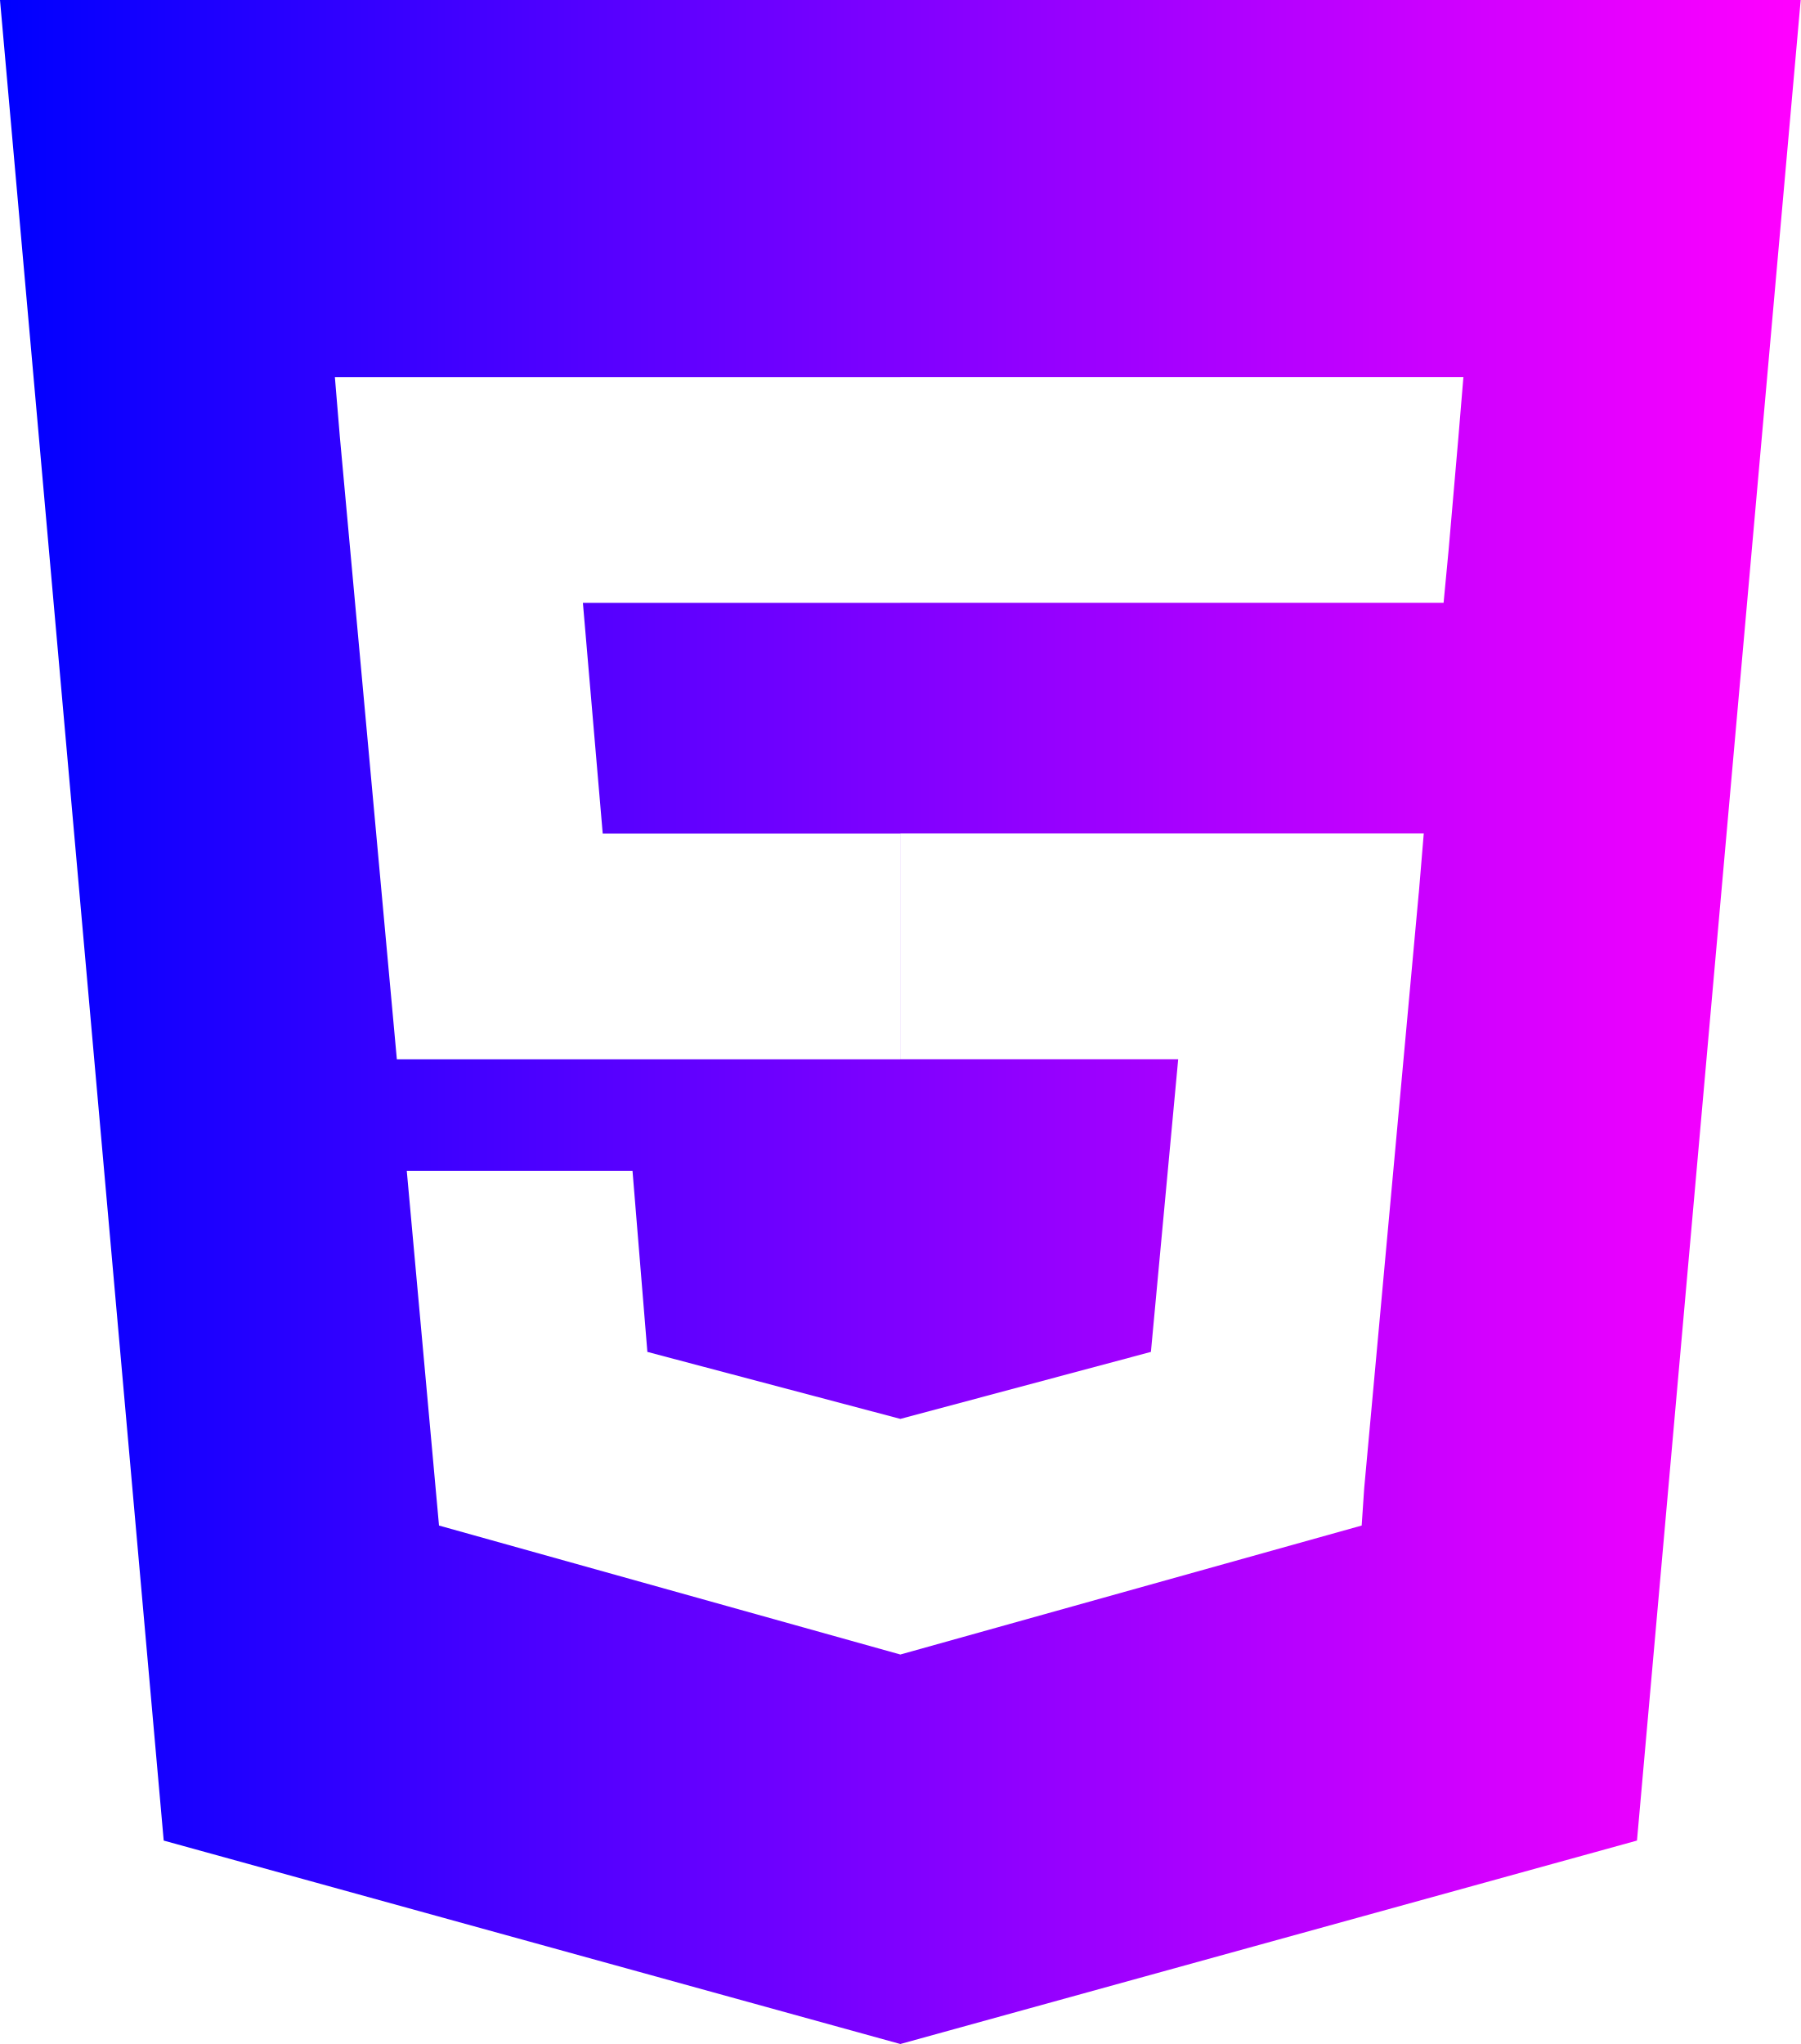
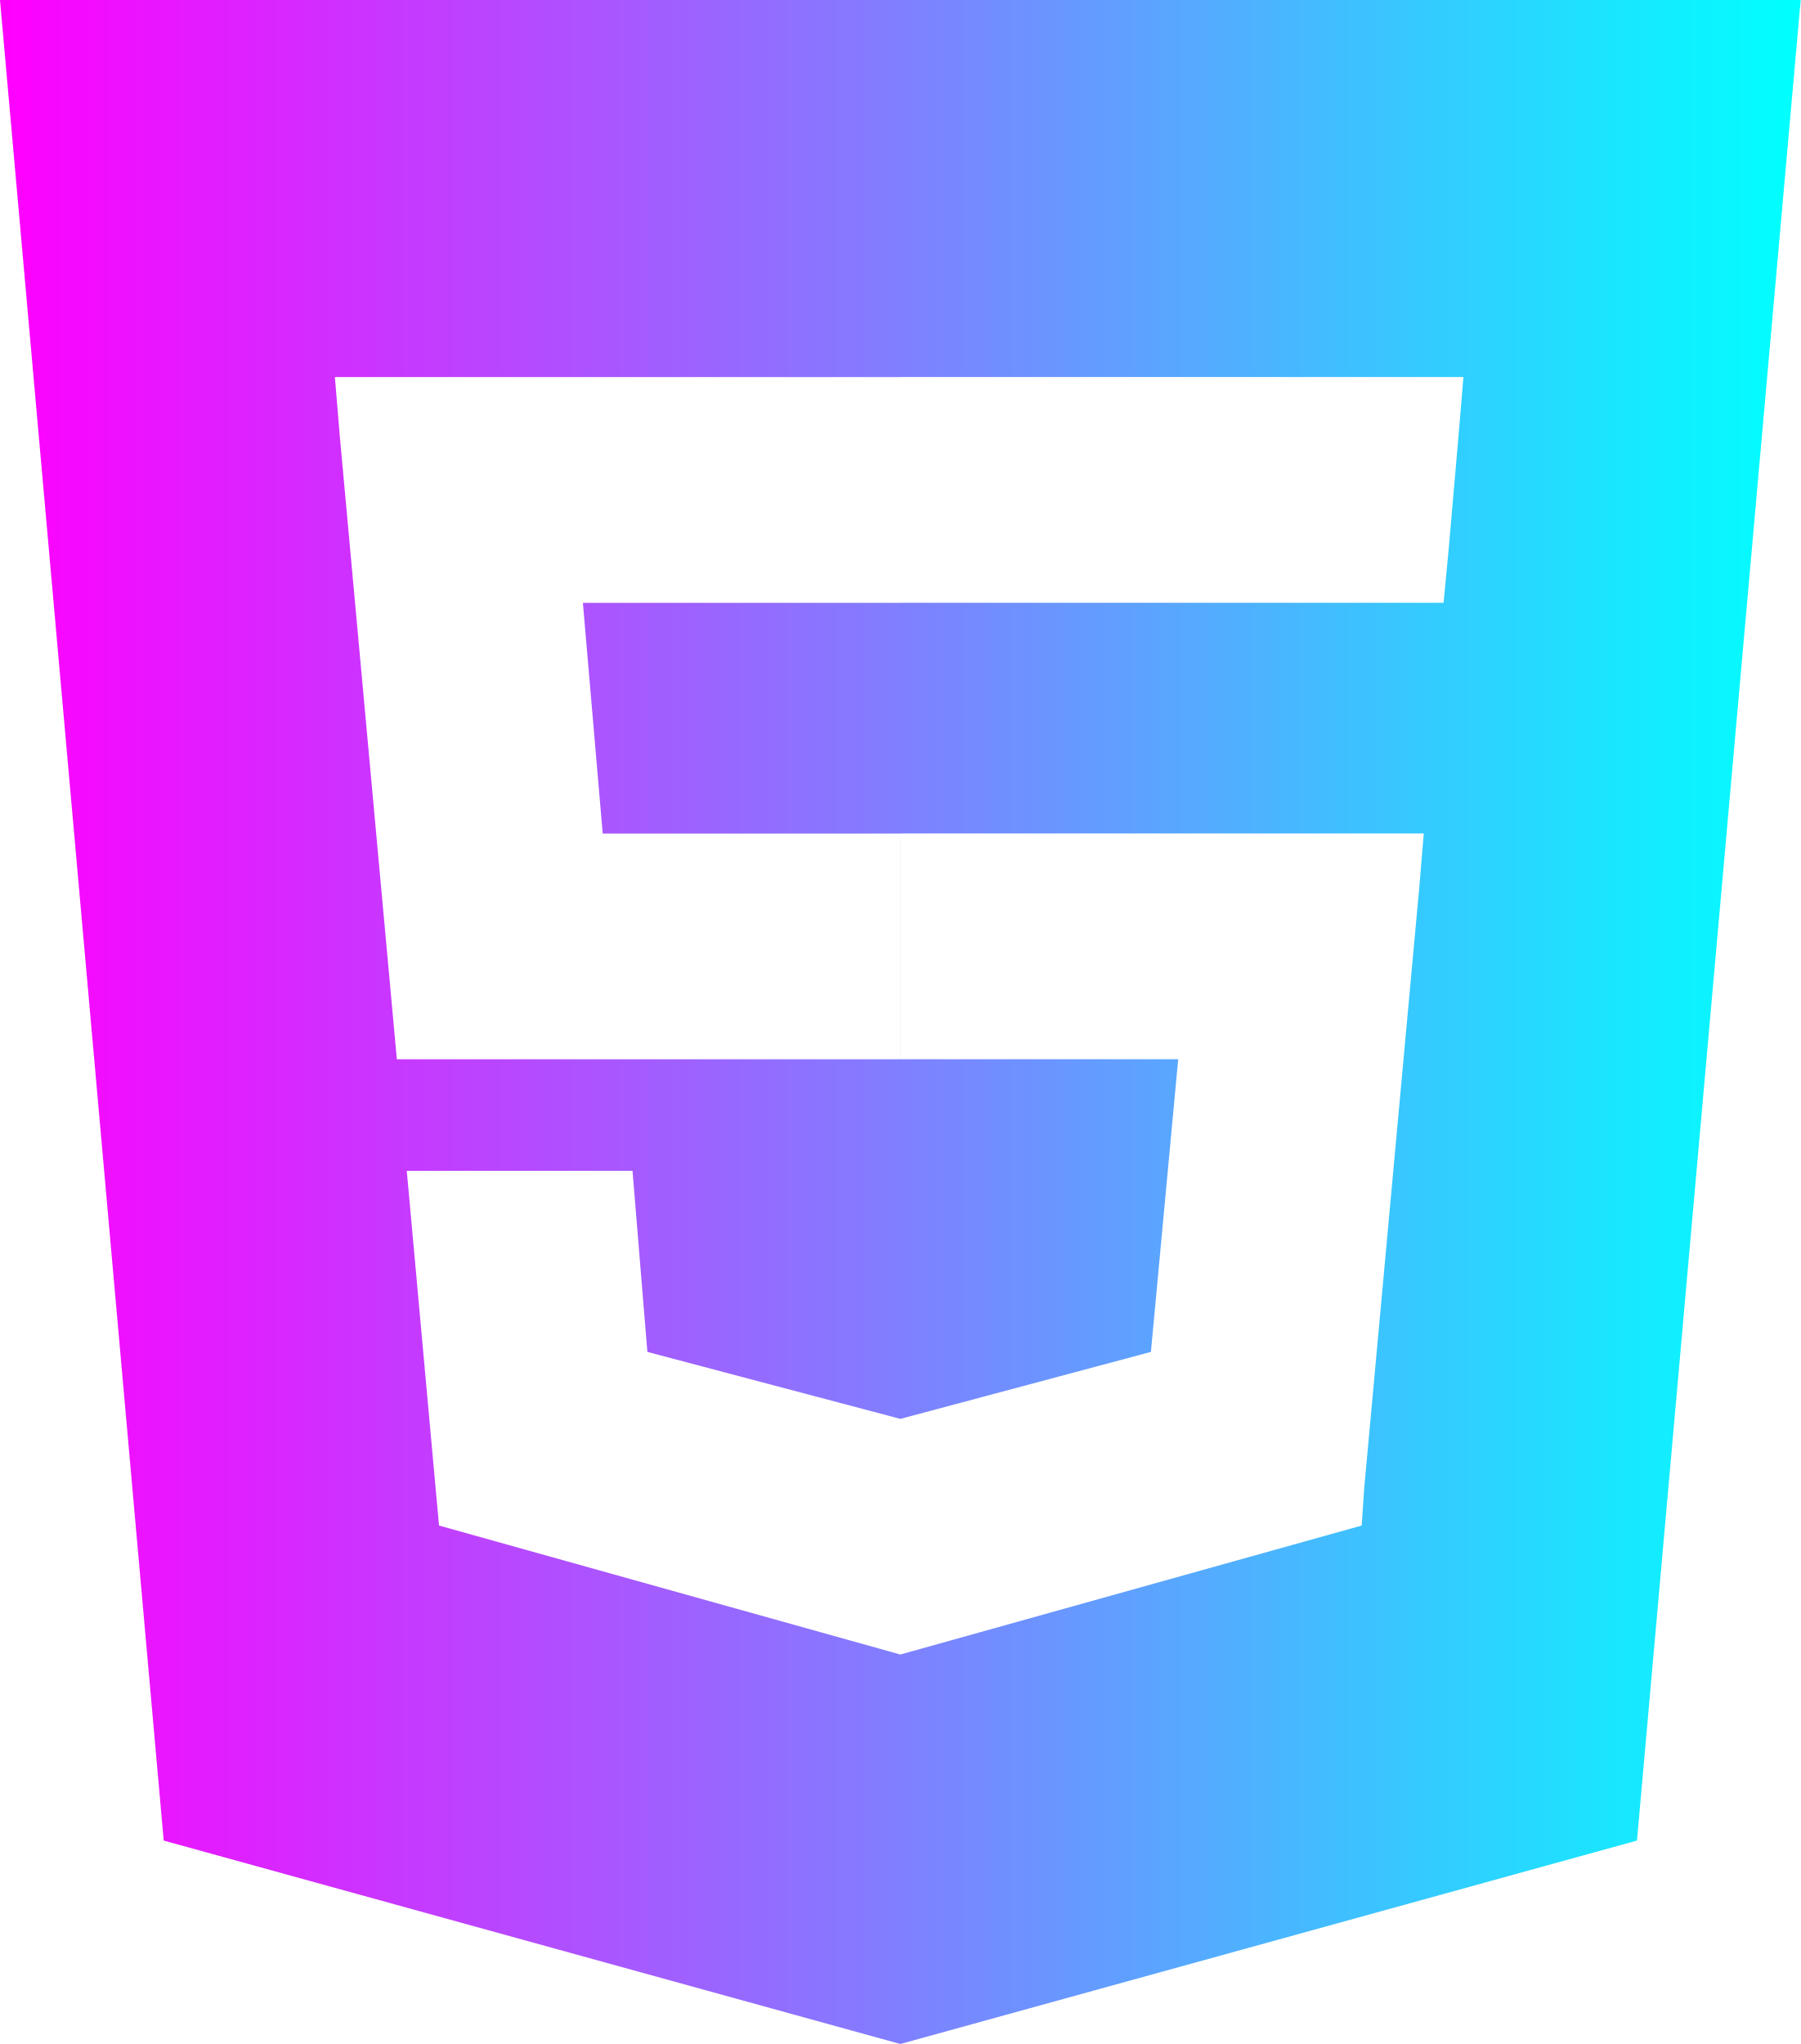
<svg xmlns="http://www.w3.org/2000/svg" width="35.243mm" height="40mm" version="1.1" viewBox="0 0 35.243 40">
  <g transform="translate(3.1372e-7 -.00013678)">
    <g stroke-width="1.243" aria-label="">
      <style>
@keyframes animate {
0% {
filter: hue-rotate(360deg);}
100% {
filter: hue-rotate(0deg);}
}
path {
fill: url(#grad);
animation: animate linear 5s infinite ;
}
</style>
      <linearGradient id="grad" gradientTransform="rotate (0)">
-         <stop offset="0%" stop-color="#00f" />
-         <stop offset="100%" stop-color="#f0f" />
+         <stop offset="0%" stop-color="#f0f" />
+         <stop offset="100%" stop-color="#0ff" />
      </linearGradient>
      <path d="m-3.1372e-7 1.3678e-4 3.204 36.019 14.417 3.981 14.417-3.981 3.204-36.019zm6.651 8.544-0.097-1.165h11.068v4.418h-6.214l0.388 4.515h5.825v4.418h-9.854zm21.116 8.932-1.068 11.65-0.049 0.728-9.029 2.524-9.029-2.524-0.631-6.942h4.418l0.291 3.544 4.952 1.311 4.903-1.311 0.534-5.728h-5.437v-4.418h10.243l-0.097 1.165zm0.777-8.932-0.194 2.233-0.097 1.019h-10.631v-4.418h11.019l-0.097 1.165z" />
    </g>
  </g>
</svg>
